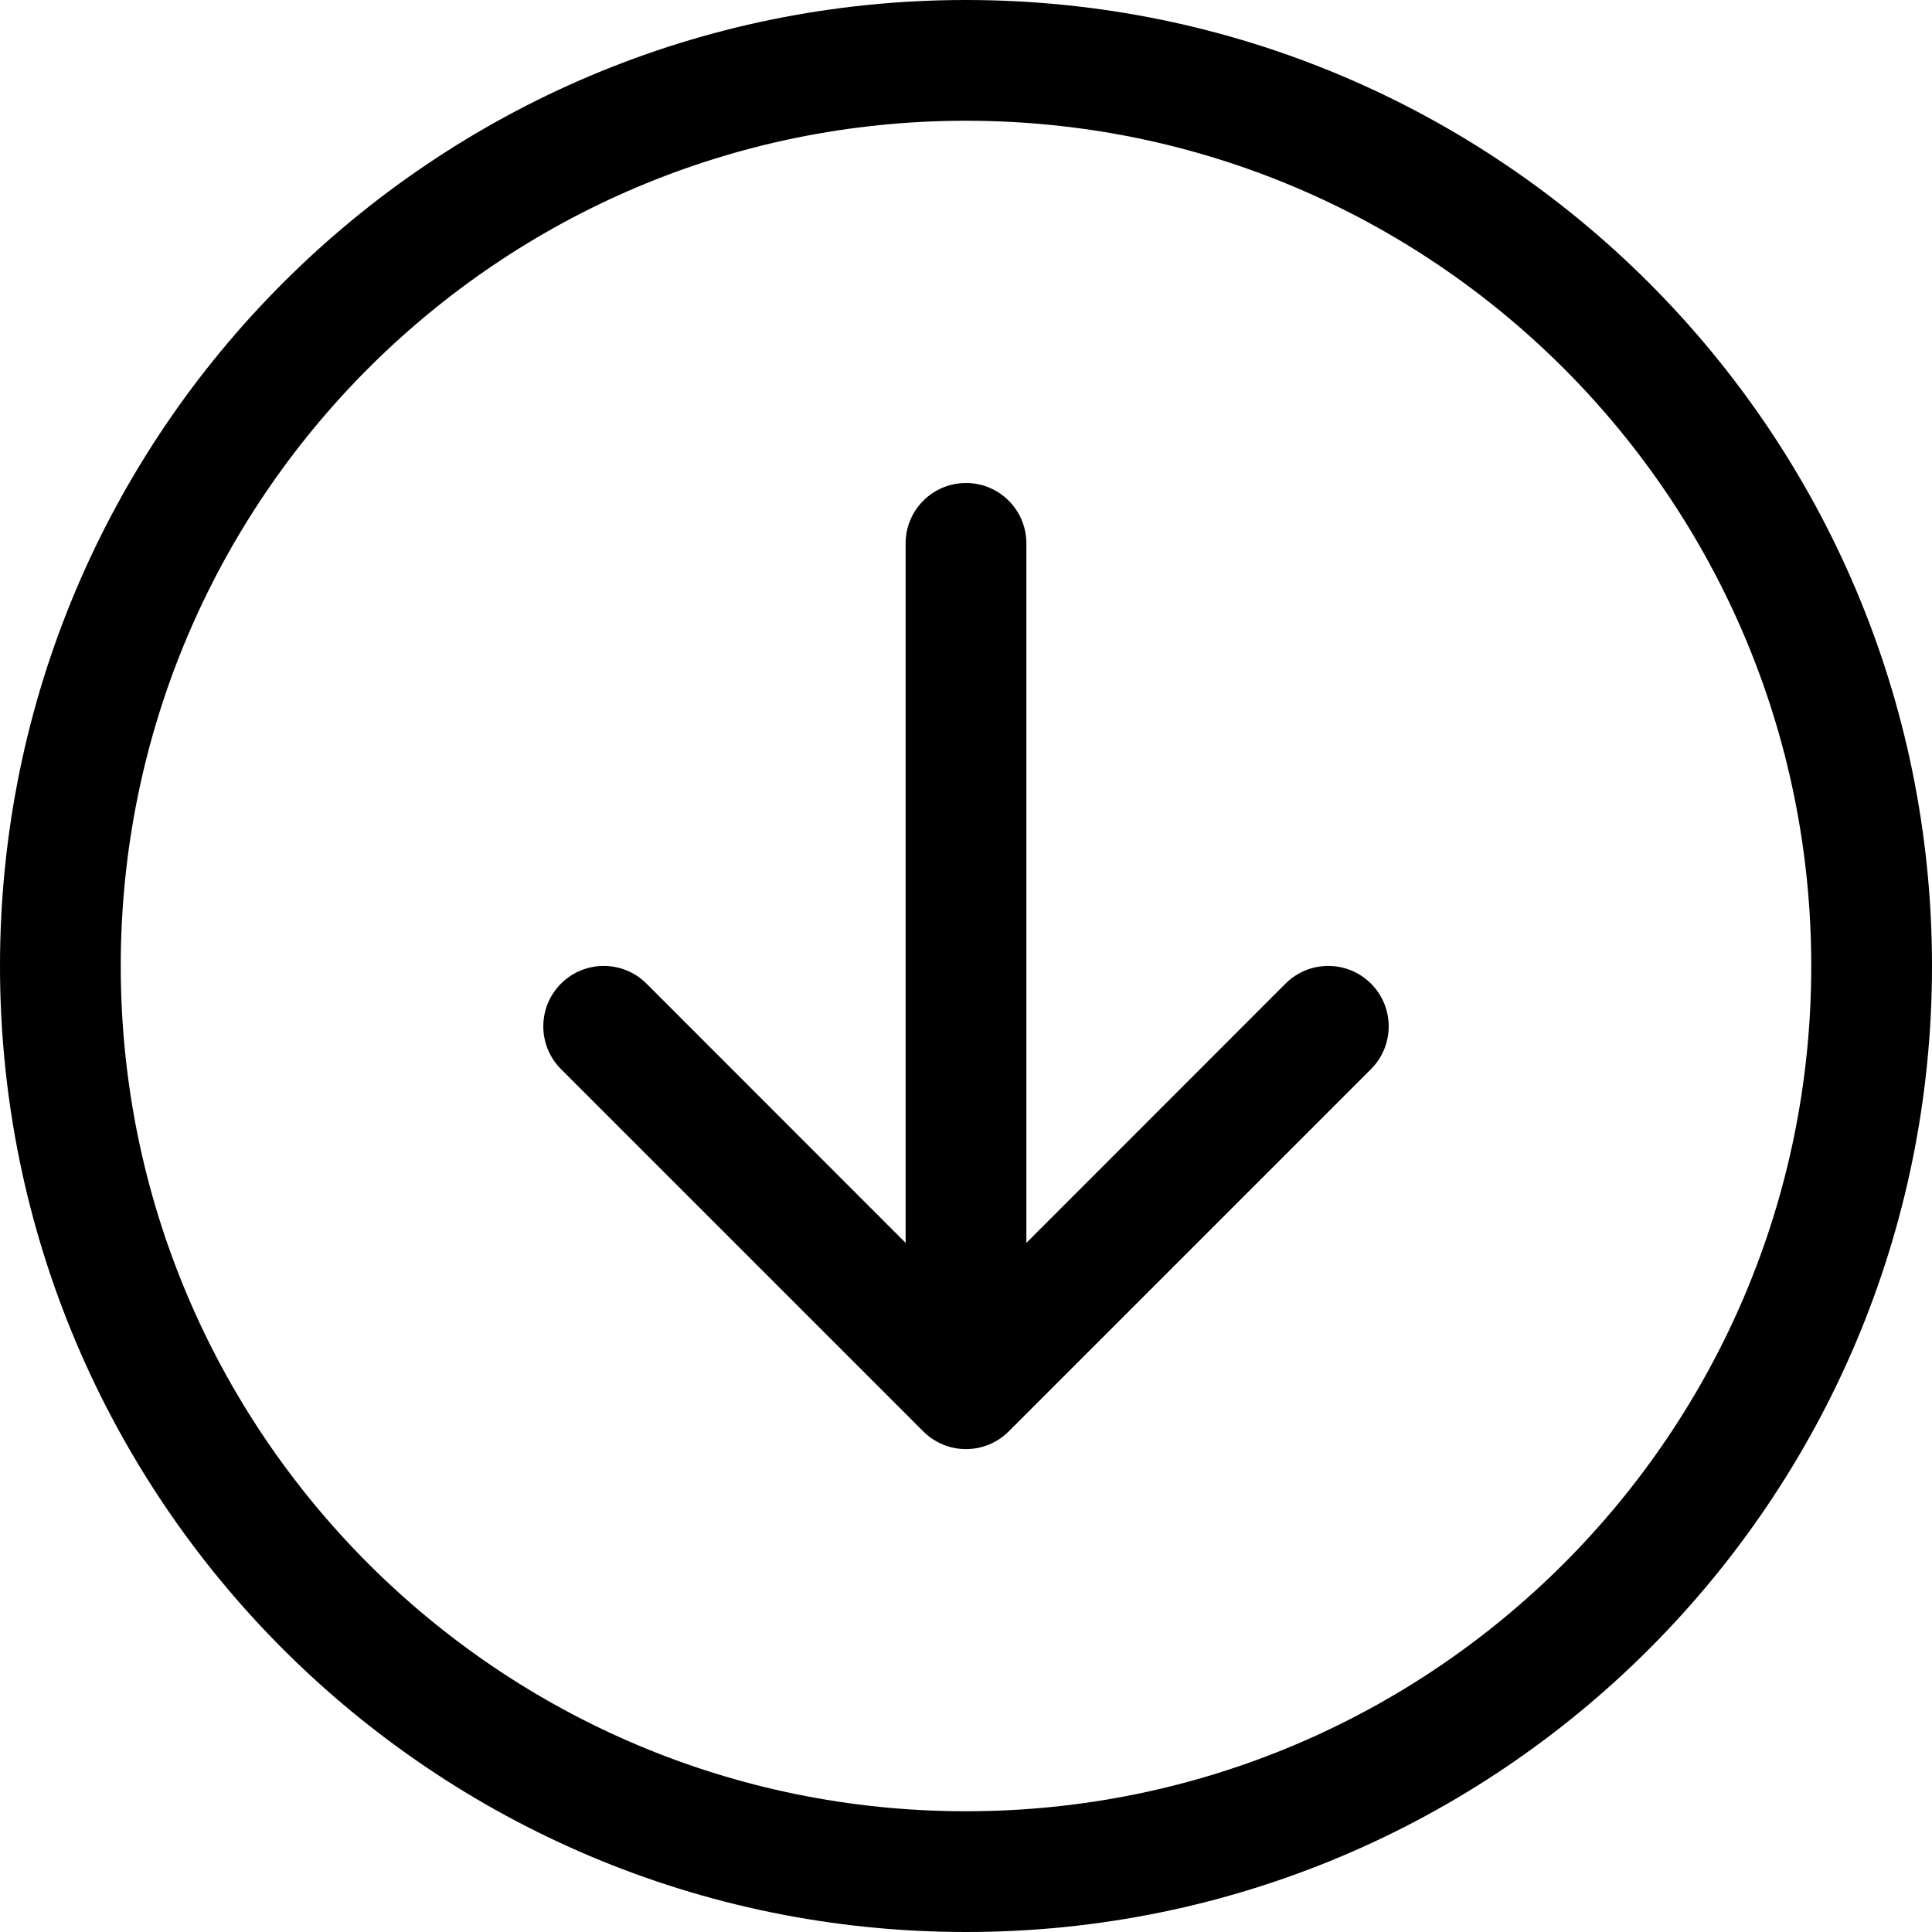
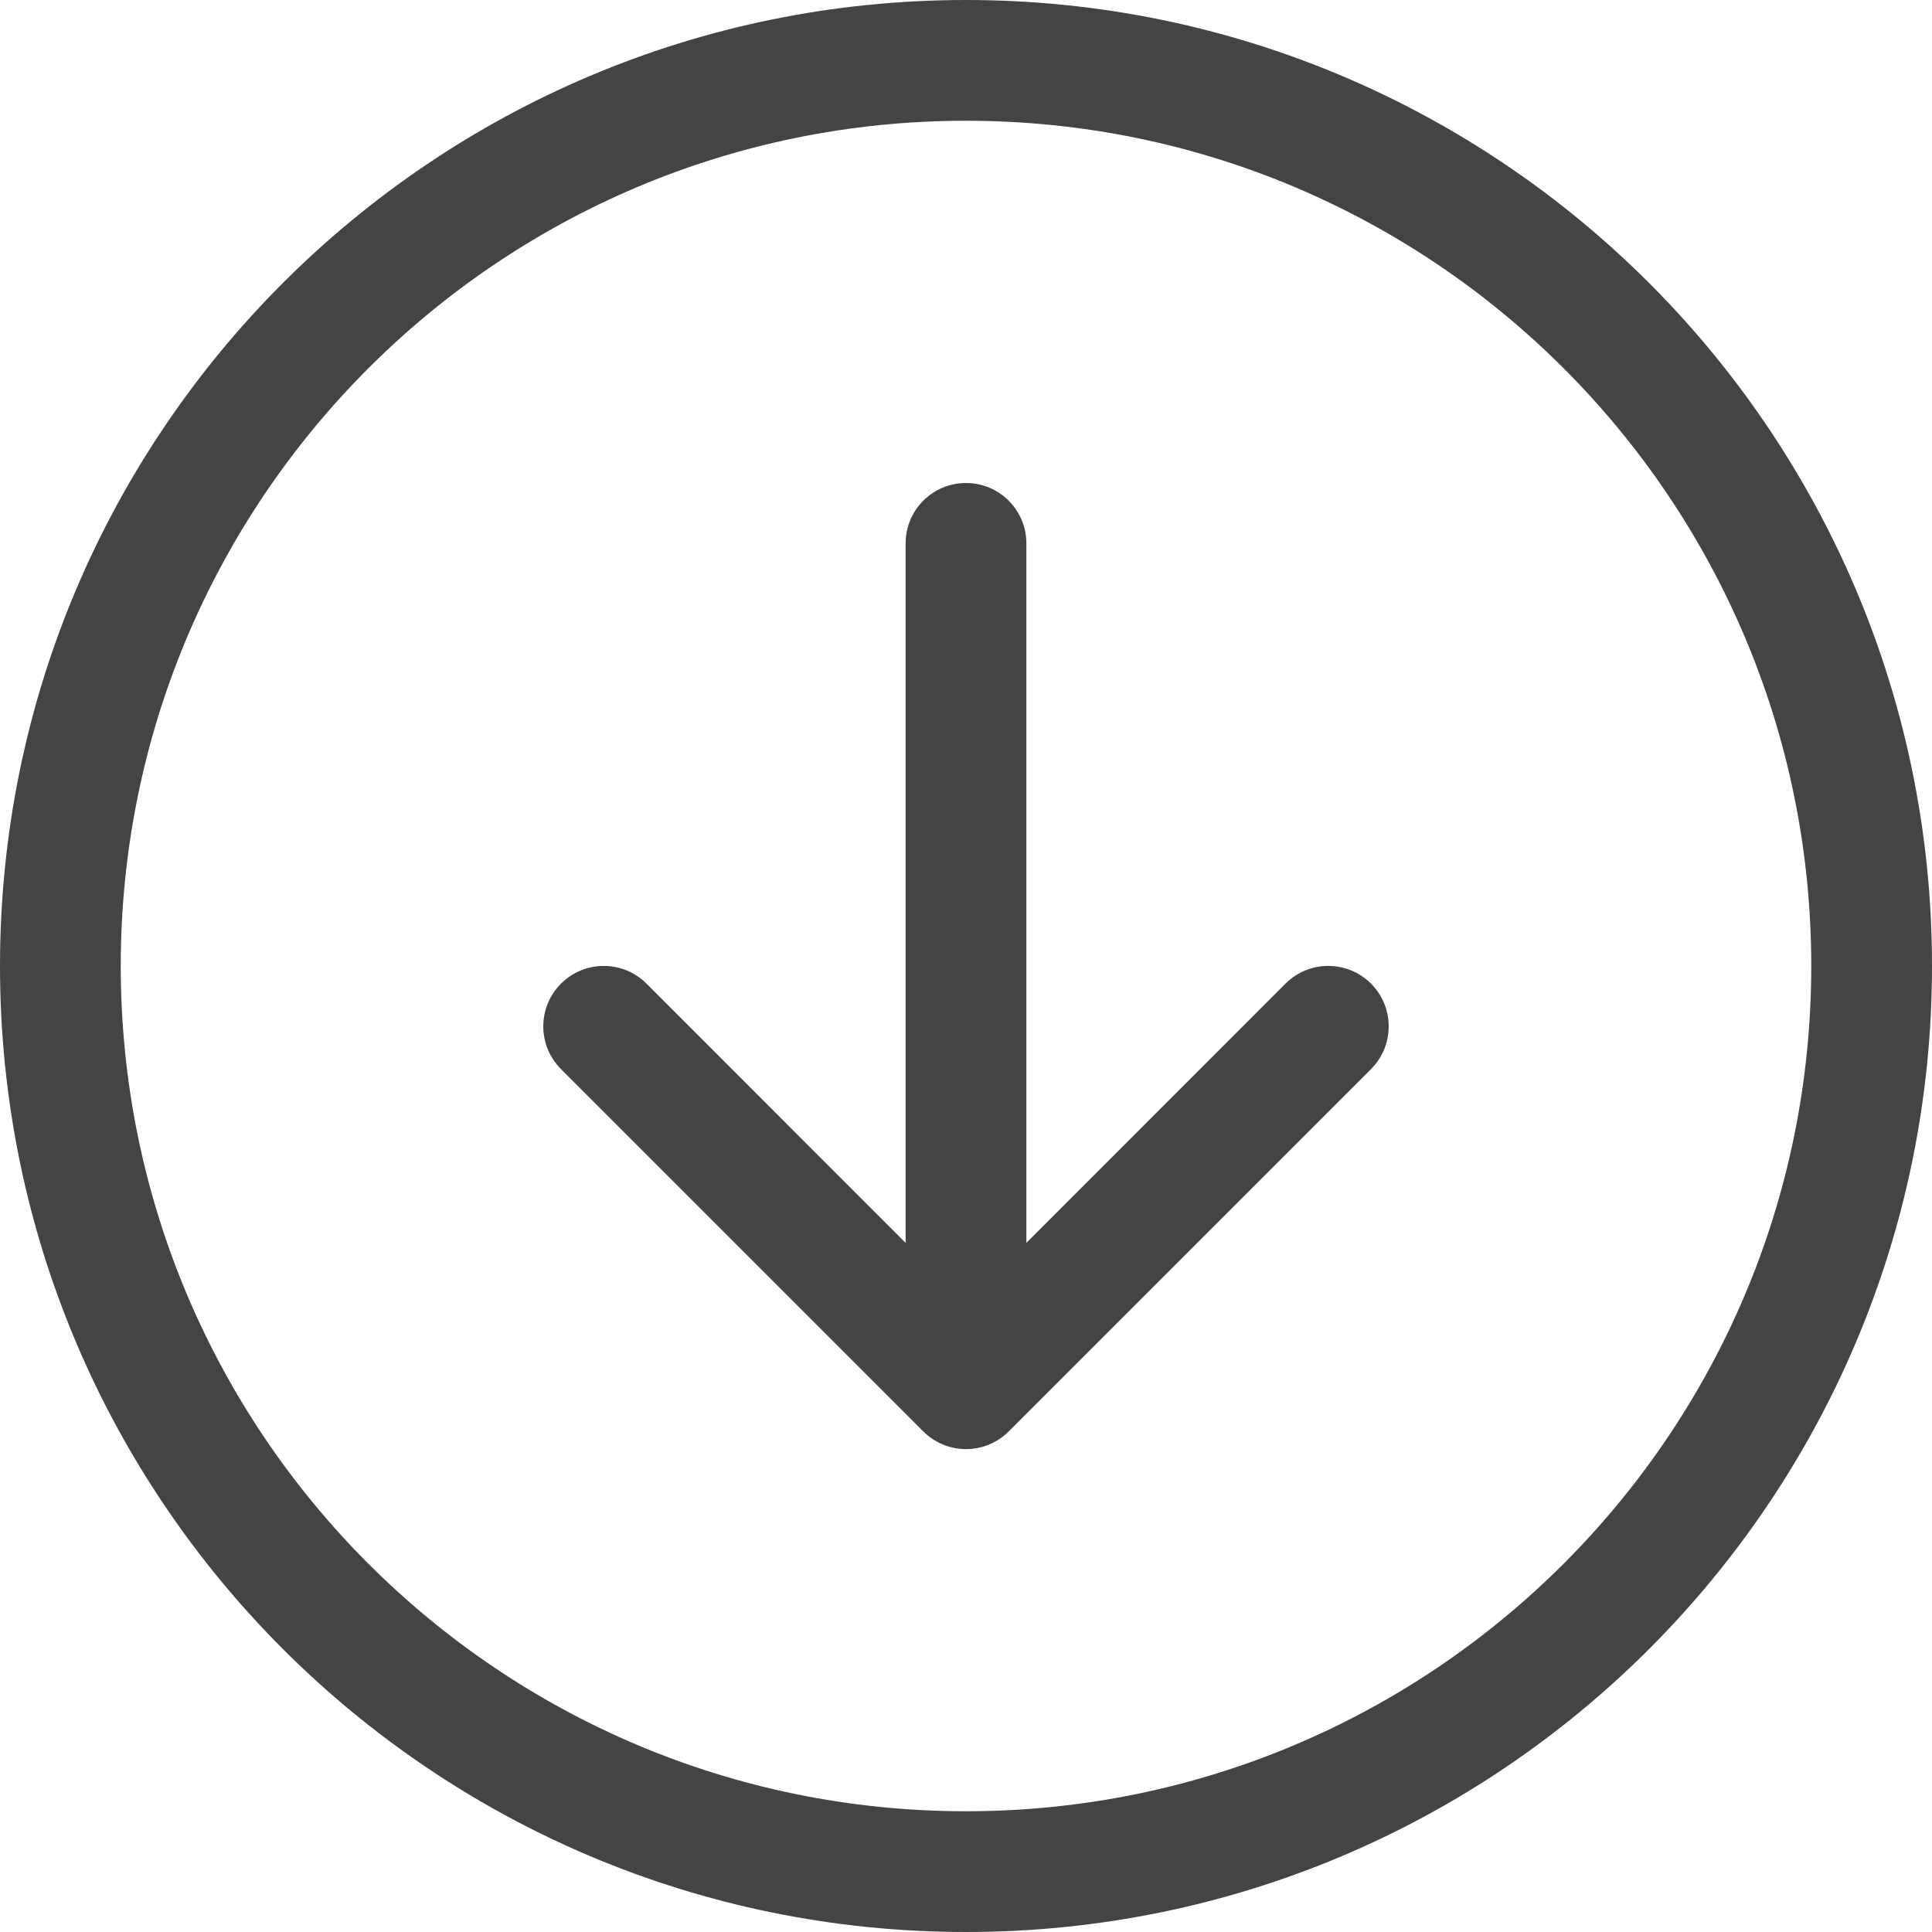
- <svg xmlns="http://www.w3.org/2000/svg" width="24" height="24" fill="currentColor" class="bi bi-arrow-down-circle" viewBox="0 0 16 16">
+ <svg xmlns="http://www.w3.org/2000/svg" width="24" height="24" fill="#444444" class="bi bi-arrow-down-circle" viewBox="0 0 16 16">
  <path fill-rule="evenodd" d="M1 8a7 7 0 1 0 14 0A7 7 0 0 0 1 8m15 0A8 8 0 1 1 0 8a8 8 0 0 1 16 0M8.5 4.5a.5.5 0 0 0-1 0v5.793L5.354 8.146a.5.5 0 1 0-.708.708l3 3a.5.5 0 0 0 .708 0l3-3a.5.5 0 0 0-.708-.708L8.5 10.293z" />
</svg>
